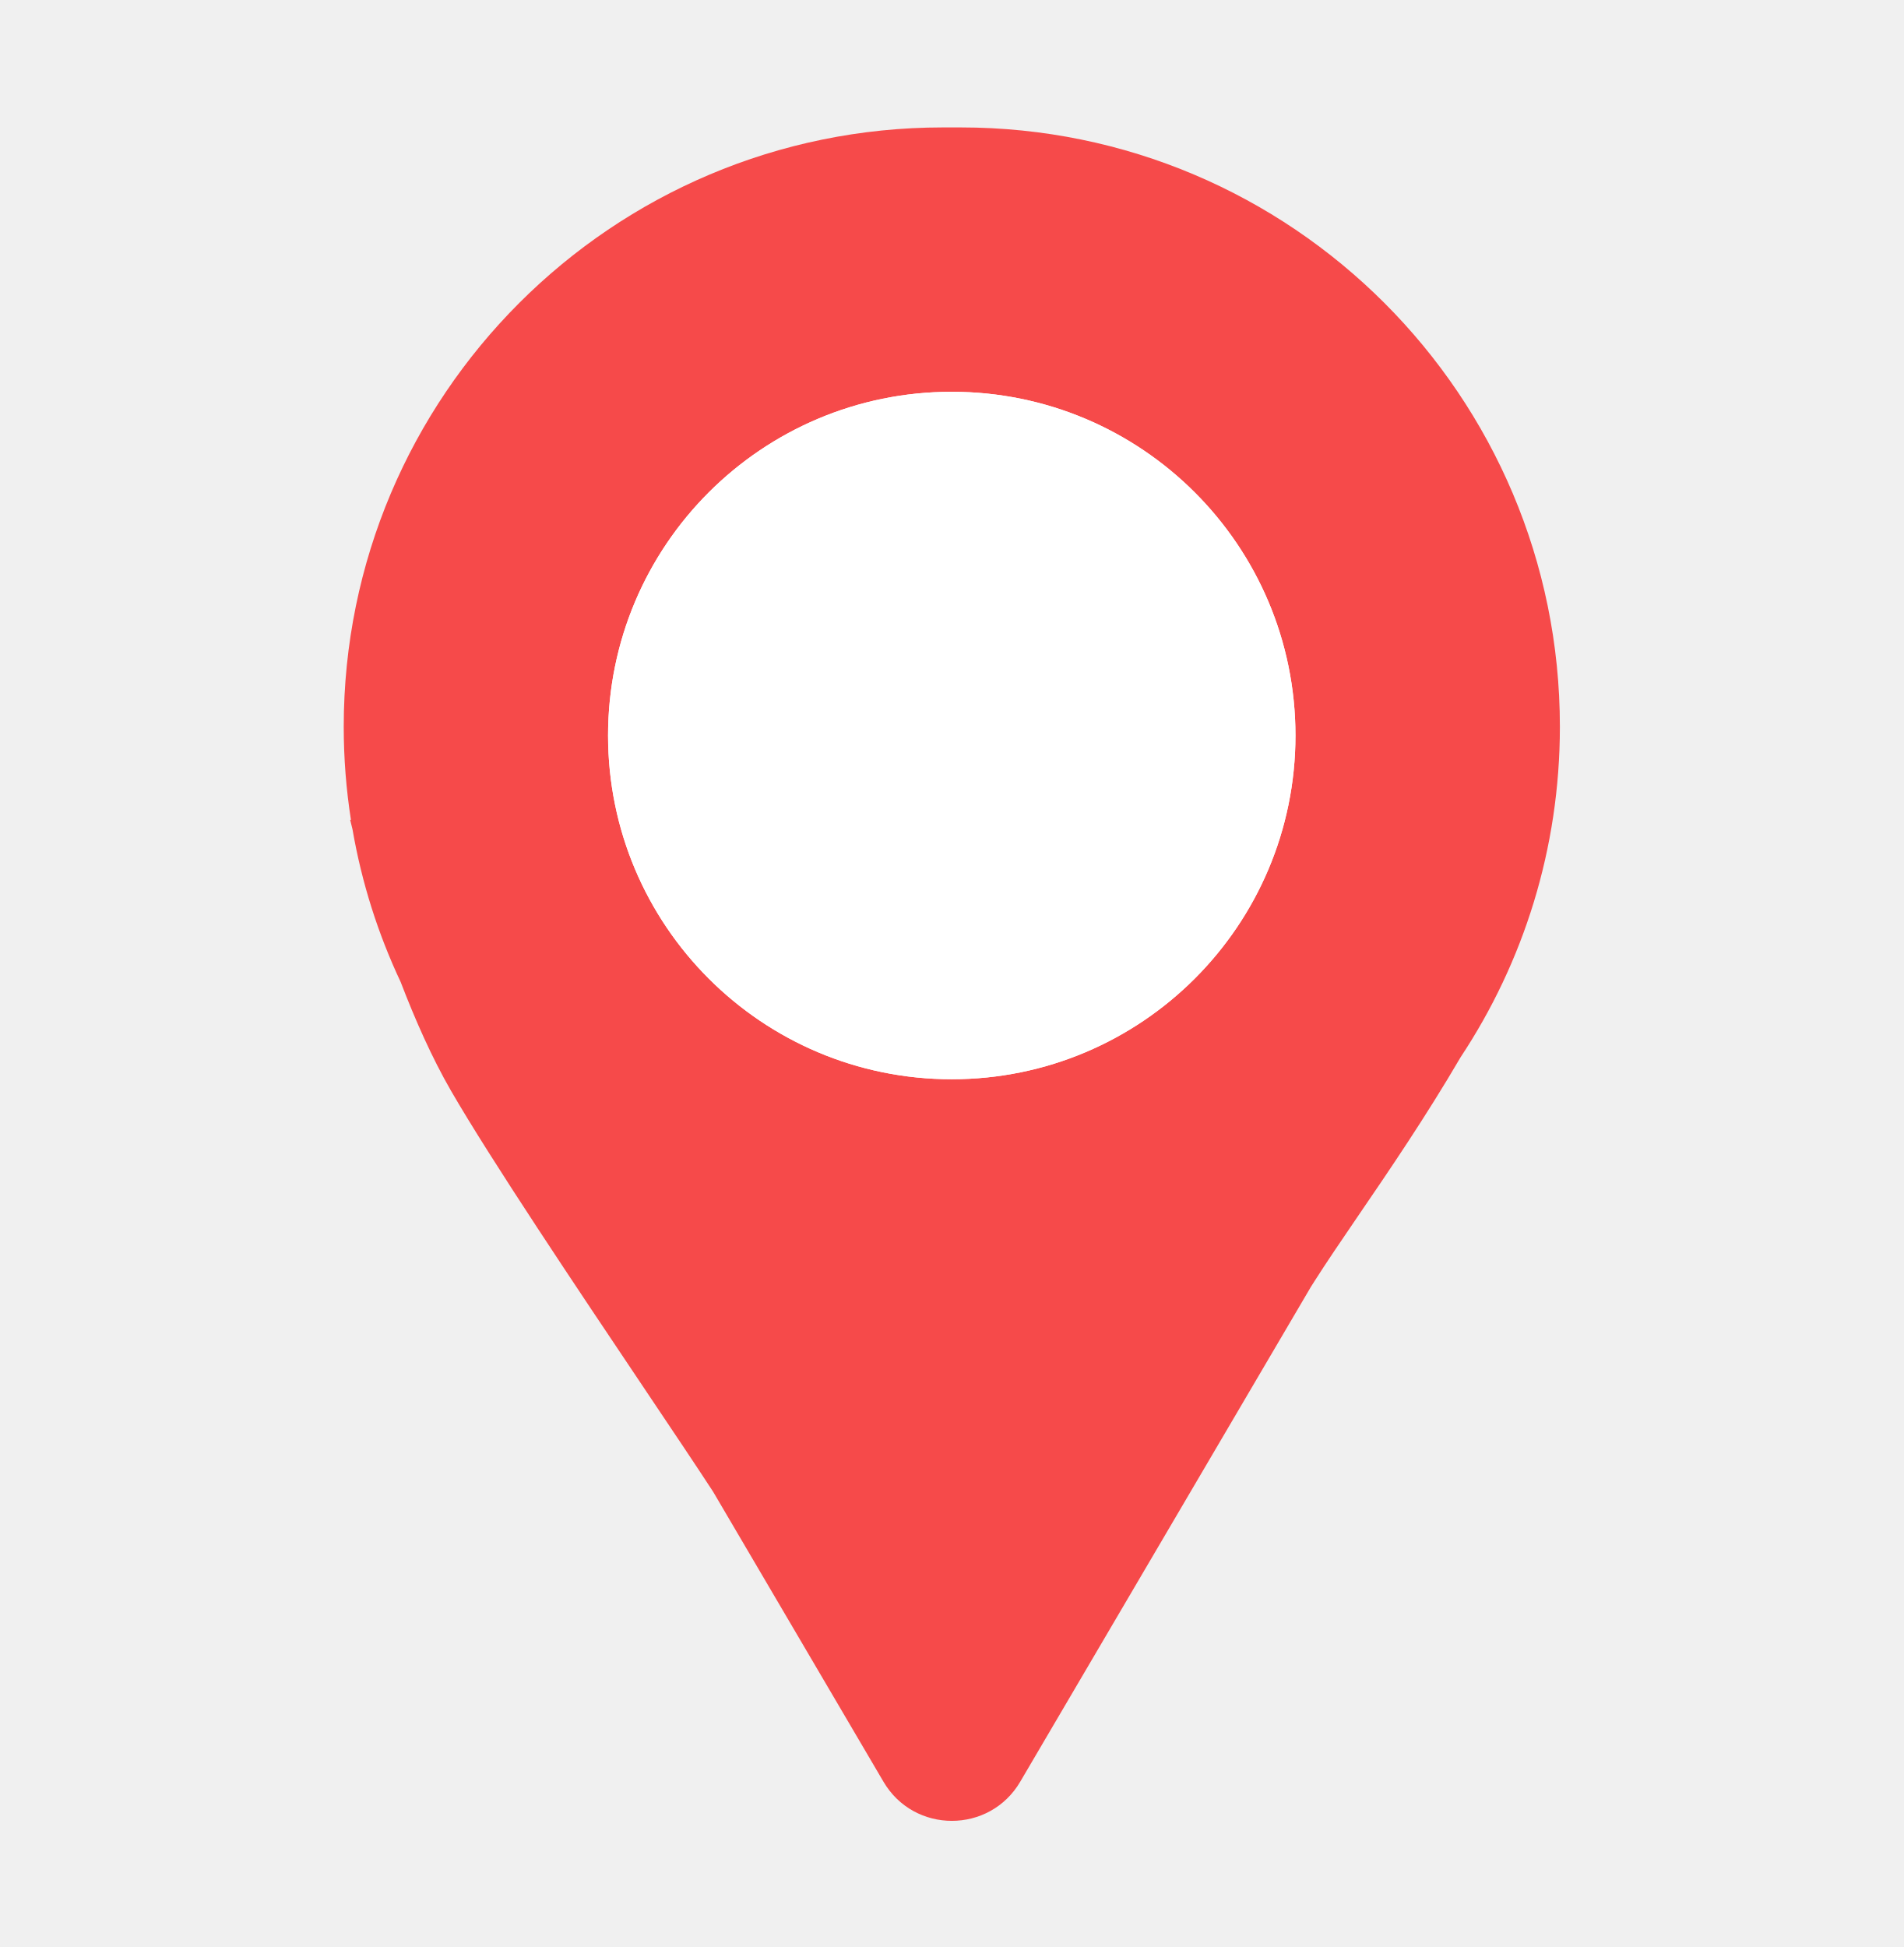
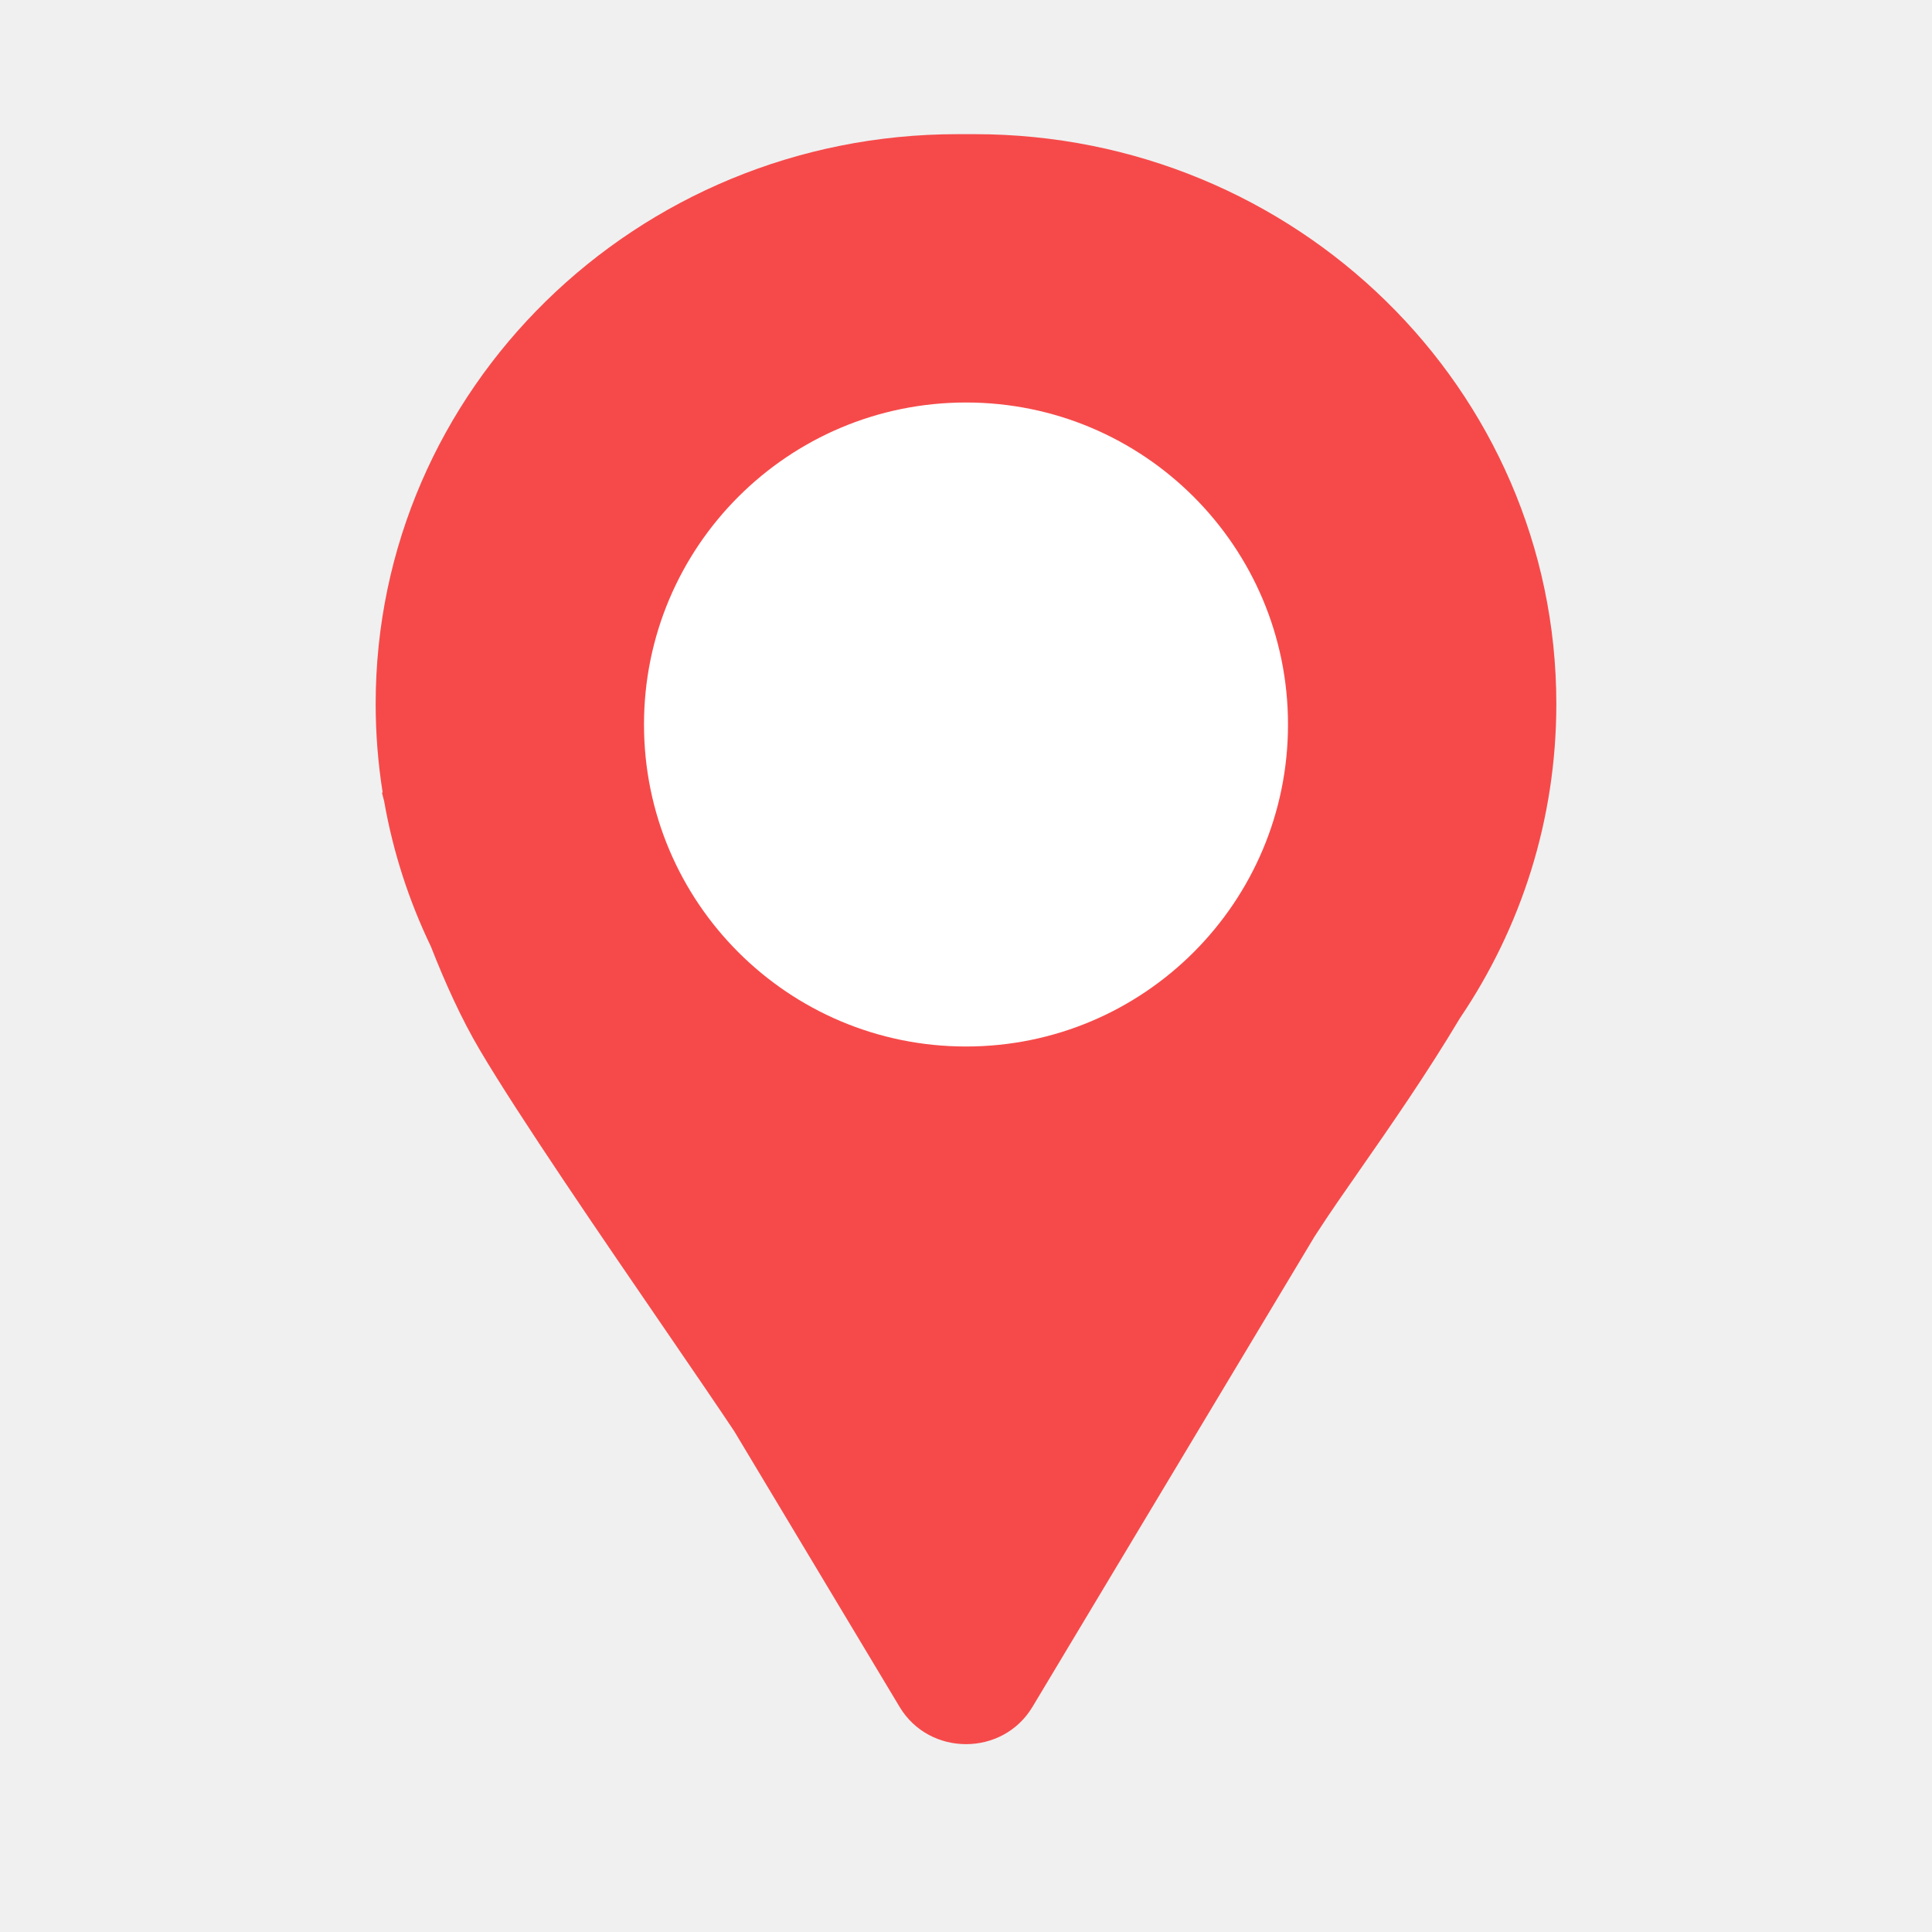
- <svg xmlns="http://www.w3.org/2000/svg" width="44" height="45" viewBox="0 0 44 45" fill="none">
-   <path fill-rule="evenodd" clip-rule="evenodd" d="M7.945 16.796C7.945 9.147 14.147 2.945 21.796 2.945H22.206C29.855 2.945 36.056 9.147 36.056 16.796C36.056 19.618 35.212 22.243 33.763 24.432C32.955 25.814 32.105 27.06 31.39 28.106C31.003 28.674 30.655 29.184 30.376 29.624C30.351 29.663 30.326 29.703 30.301 29.742L23.582 41.18C22.874 42.386 21.129 42.386 20.421 41.18L16.485 34.48C16.112 33.907 15.535 33.047 14.875 32.064C13.335 29.769 11.342 26.798 10.425 25.211C9.981 24.442 9.59 23.555 9.261 22.696C8.74 21.59 8.361 20.405 8.147 19.163C8.112 19.028 8.095 18.953 8.095 18.953C8.095 18.953 8.101 18.952 8.112 18.95C8.002 18.248 7.945 17.529 7.945 16.796Z" fill="#F64A4A" />
-   <path d="M29.944 16.999C29.944 21.387 26.387 24.944 21.999 24.944C17.611 24.944 14.055 21.387 14.055 16.999C14.055 12.611 17.611 9.055 21.999 9.055C26.387 9.055 29.944 12.611 29.944 16.999Z" fill="white" />
-   <path fill-rule="evenodd" clip-rule="evenodd" d="M21.999 22.499C25.037 22.499 27.499 20.037 27.499 16.999C27.499 13.962 25.037 11.499 21.999 11.499C18.962 11.499 16.499 13.962 16.499 16.999C16.499 20.037 18.962 22.499 21.999 22.499ZM21.999 24.944C26.387 24.944 29.944 21.387 29.944 16.999C29.944 12.611 26.387 9.055 21.999 9.055C17.611 9.055 14.055 12.611 14.055 16.999C14.055 21.387 17.611 24.944 21.999 24.944Z" fill="white" />
+ <svg xmlns="http://www.w3.org/2000/svg" width="36" height="36" viewBox="0 0 36 36" fill="none">
+   <path fill-rule="evenodd" clip-rule="evenodd" d="M7 13.117C7 7.253 11.853 2.5 17.84 2.5H18.16C24.147 2.5 29 7.253 29 13.117C29 15.28 28.34 17.292 27.205 18.97C26.573 20.028 25.907 20.983 25.348 21.786C25.045 22.221 24.773 22.611 24.555 22.949C24.535 22.979 24.515 23.009 24.495 23.04L19.238 31.806C18.683 32.731 17.318 32.731 16.763 31.806L13.683 26.671C13.391 26.232 12.94 25.573 12.424 24.819C11.218 23.06 9.659 20.783 8.941 19.566C8.593 18.977 8.287 18.297 8.03 17.639C7.622 16.791 7.325 15.883 7.158 14.93C7.131 14.827 7.117 14.77 7.117 14.77C7.117 14.77 7.122 14.769 7.13 14.767C7.045 14.229 7 13.678 7 13.117Z" fill="#F64A4A" />
+   <path d="M24 13.5C24 16.814 21.314 19.5 18 19.5C14.686 19.5 12 16.814 12 13.5C12 10.186 14.686 7.5 18 7.5C21.314 7.5 24 10.186 24 13.5Z" fill="white" />
</svg>
